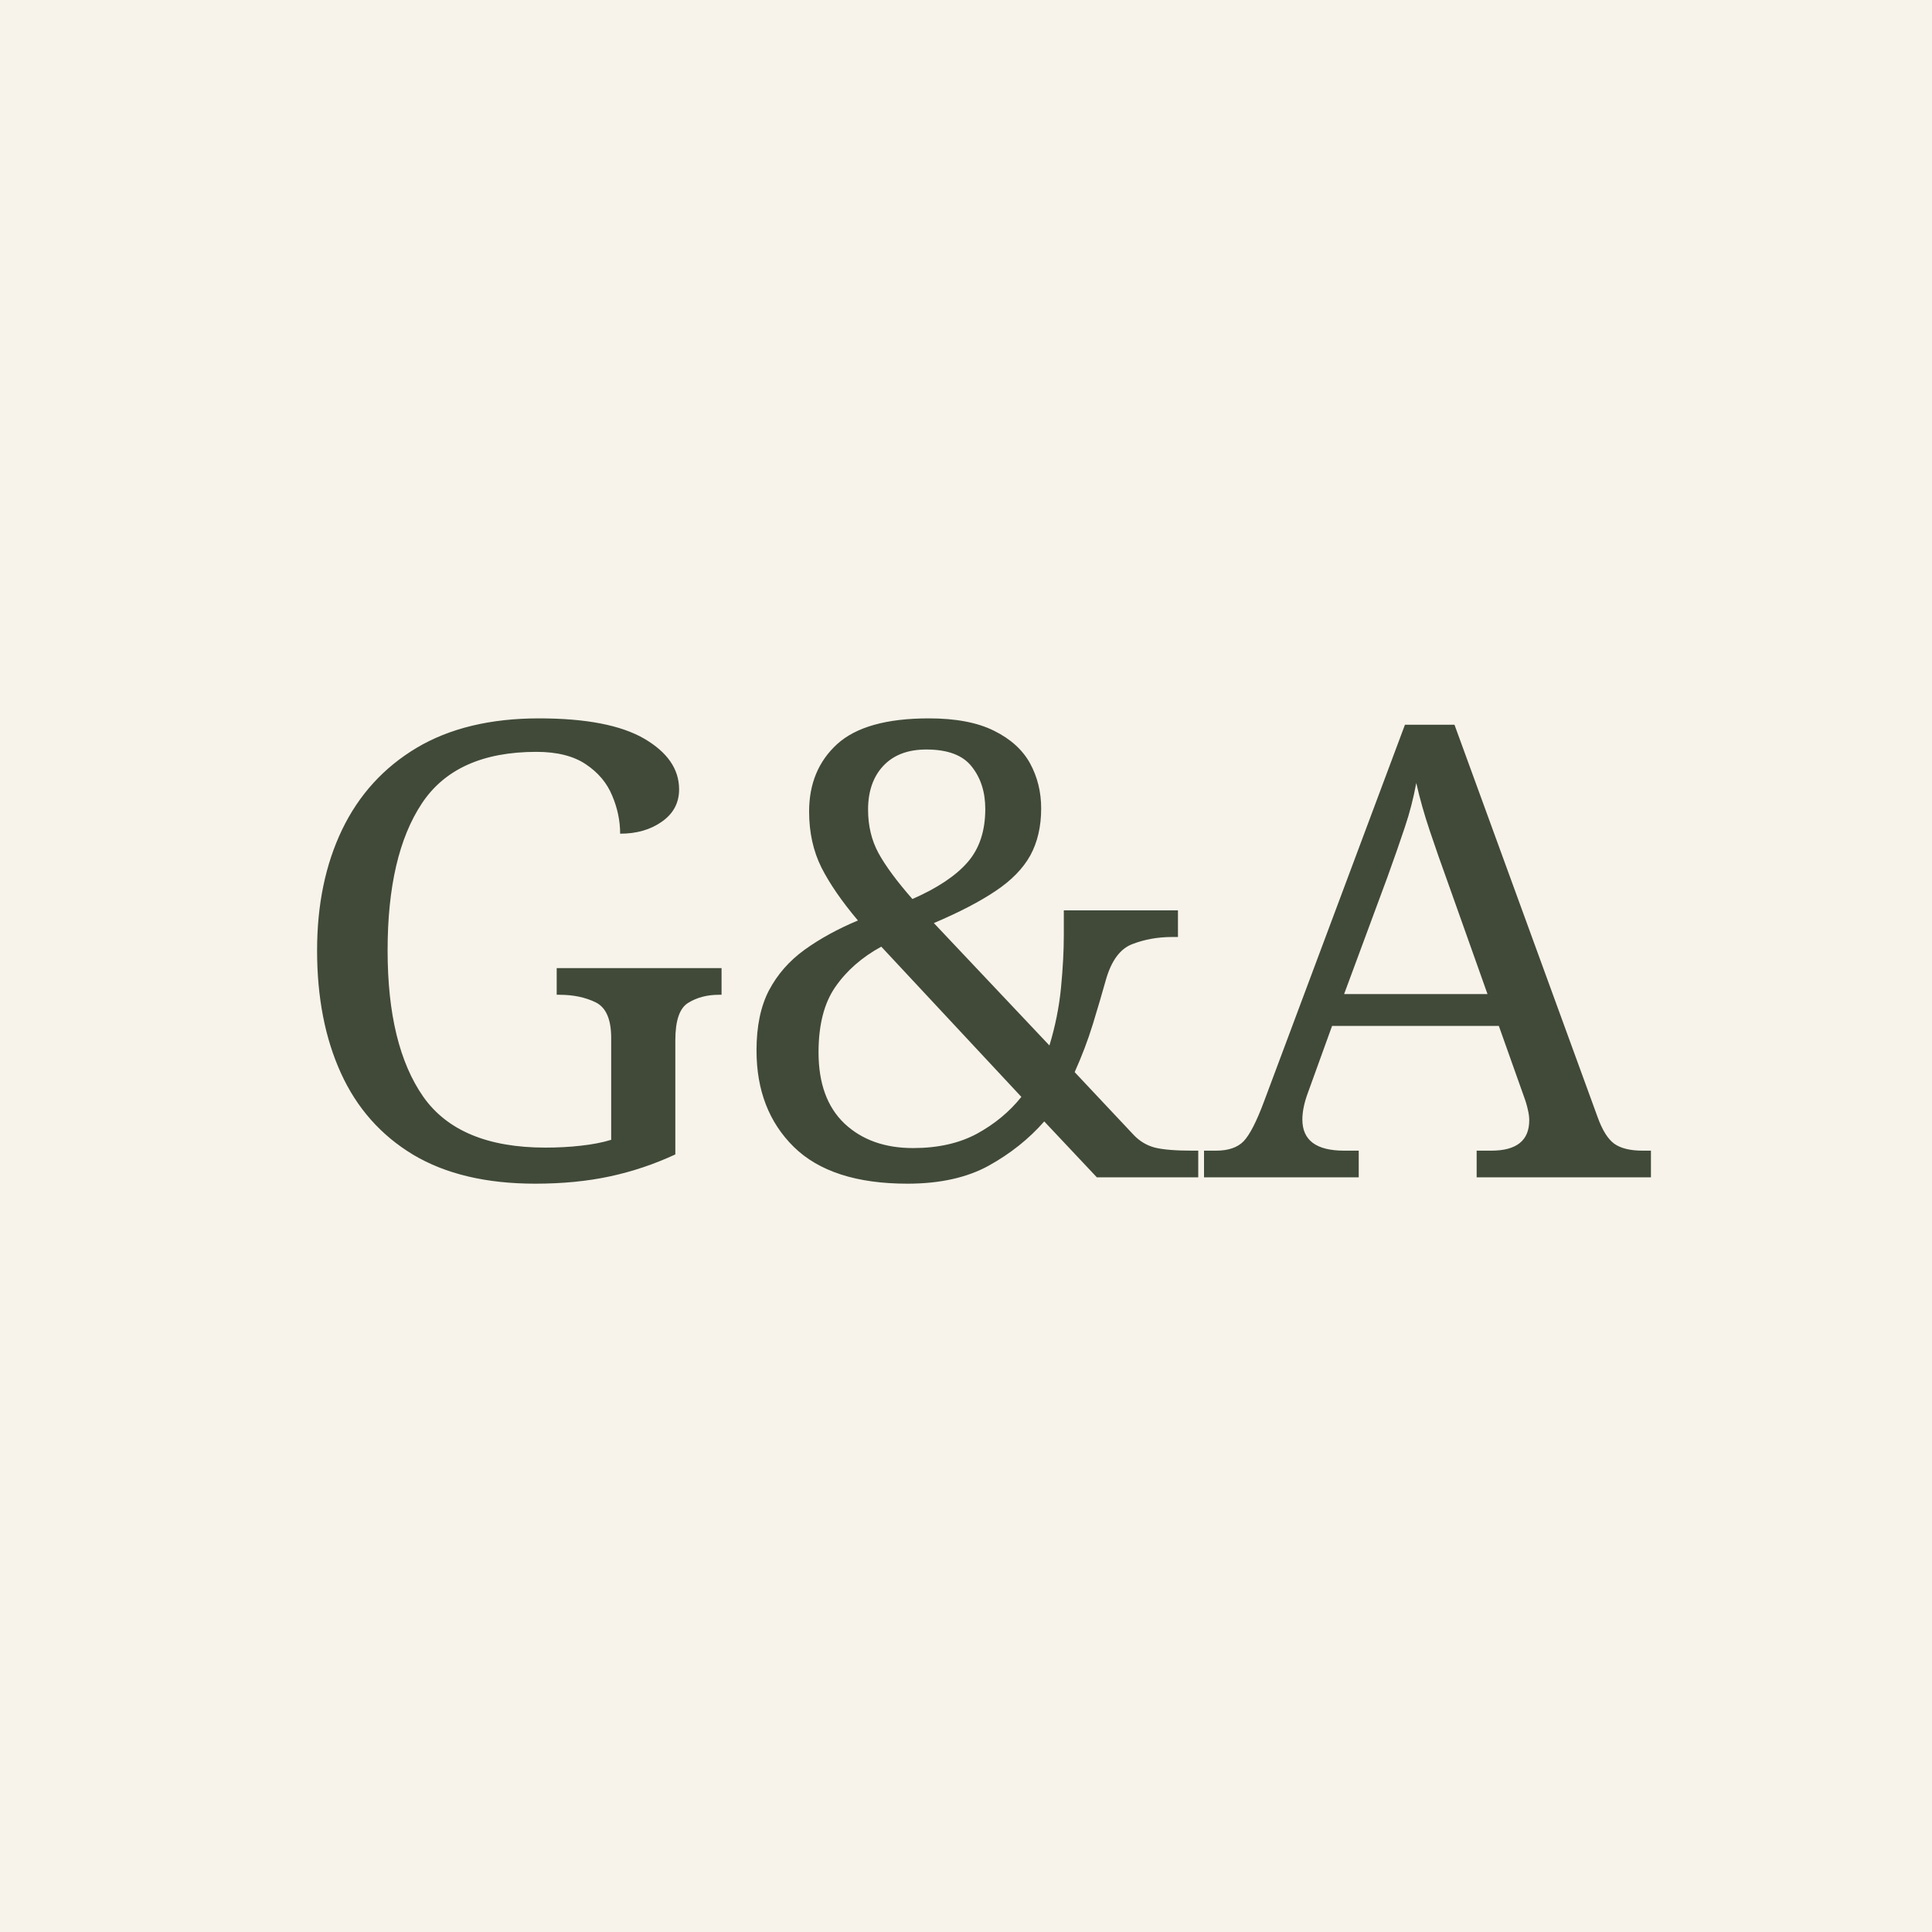
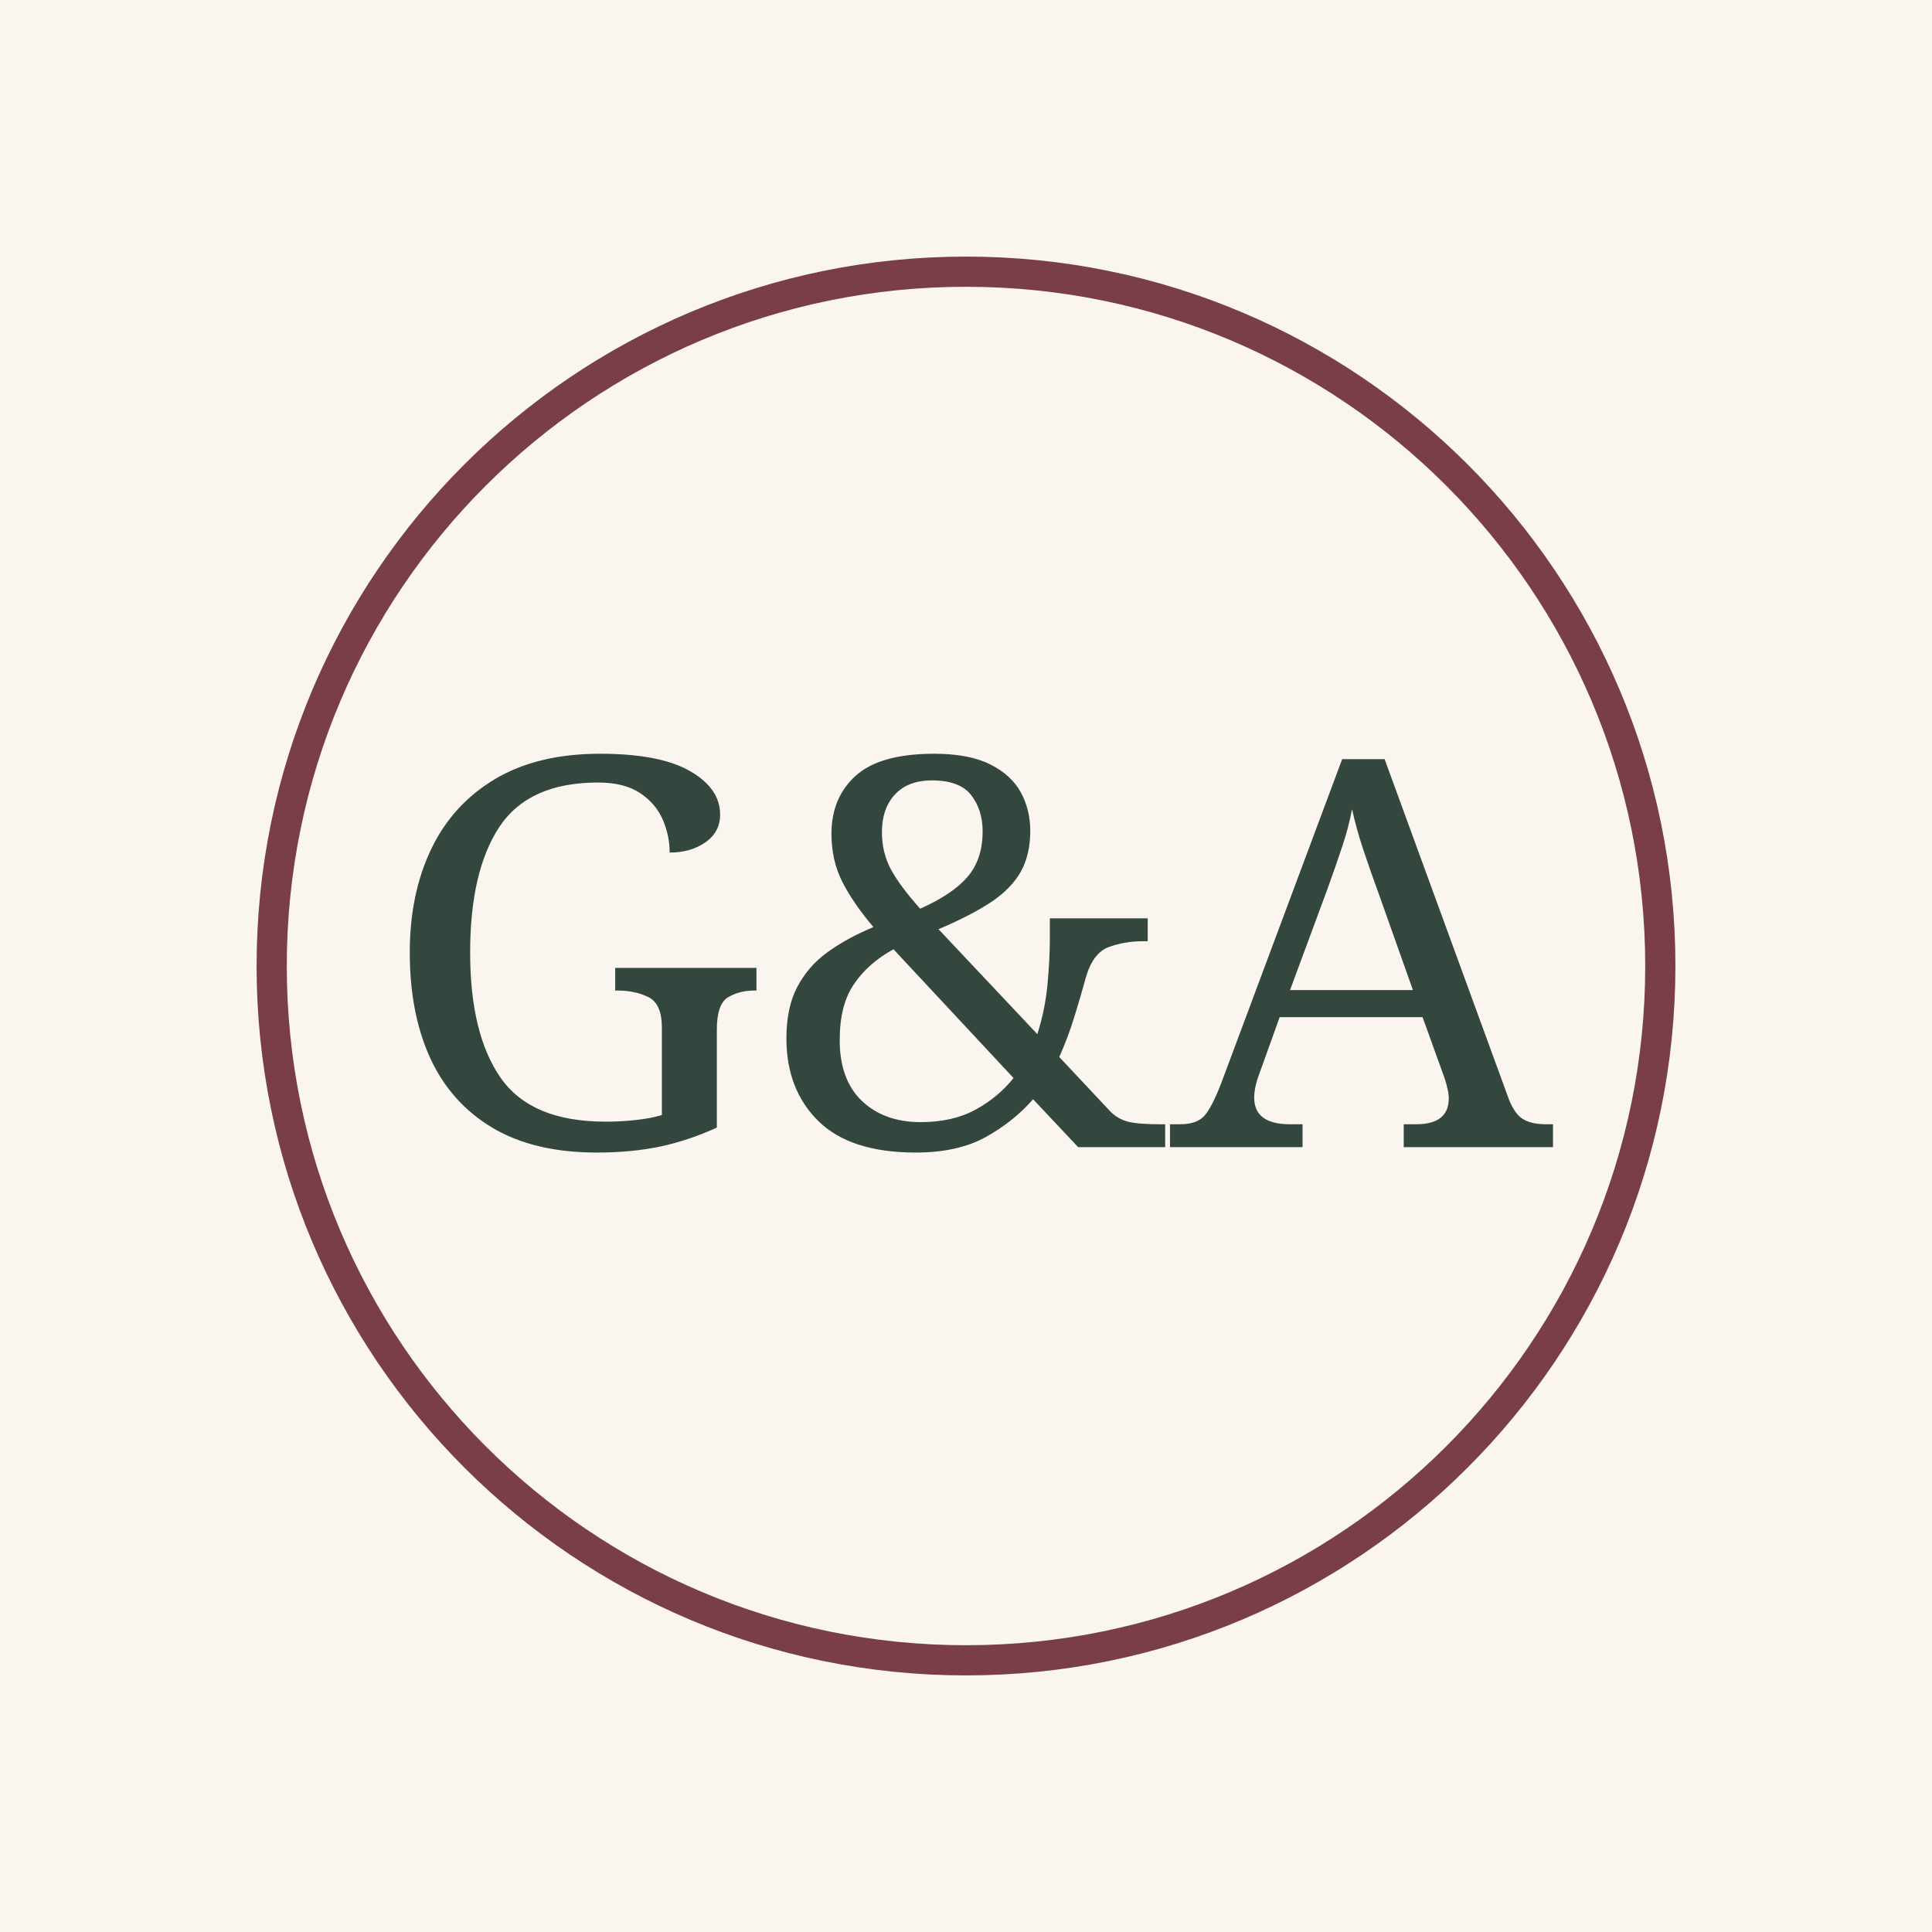
<svg xmlns="http://www.w3.org/2000/svg" width="128" height="128" viewBox="0 0 128 128">
-   <rect width="128" height="128" fill="#F7F3EB" />
-   <text x="64" y="78" text-anchor="middle" font-family="Georgia, serif" font-size="42" fill="#414A39">G&amp;A</text>
+   <rect width="128" height="128" fill="#FAF6EF" />
+   <circle cx="64" cy="64" r="46" fill="none" stroke="#793E49" stroke-width="2" />
+   <text x="64" y="76" text-anchor="middle" font-family="Georgia, serif" font-size="36" fill="#34473E">G&amp;A</text>
</svg>
